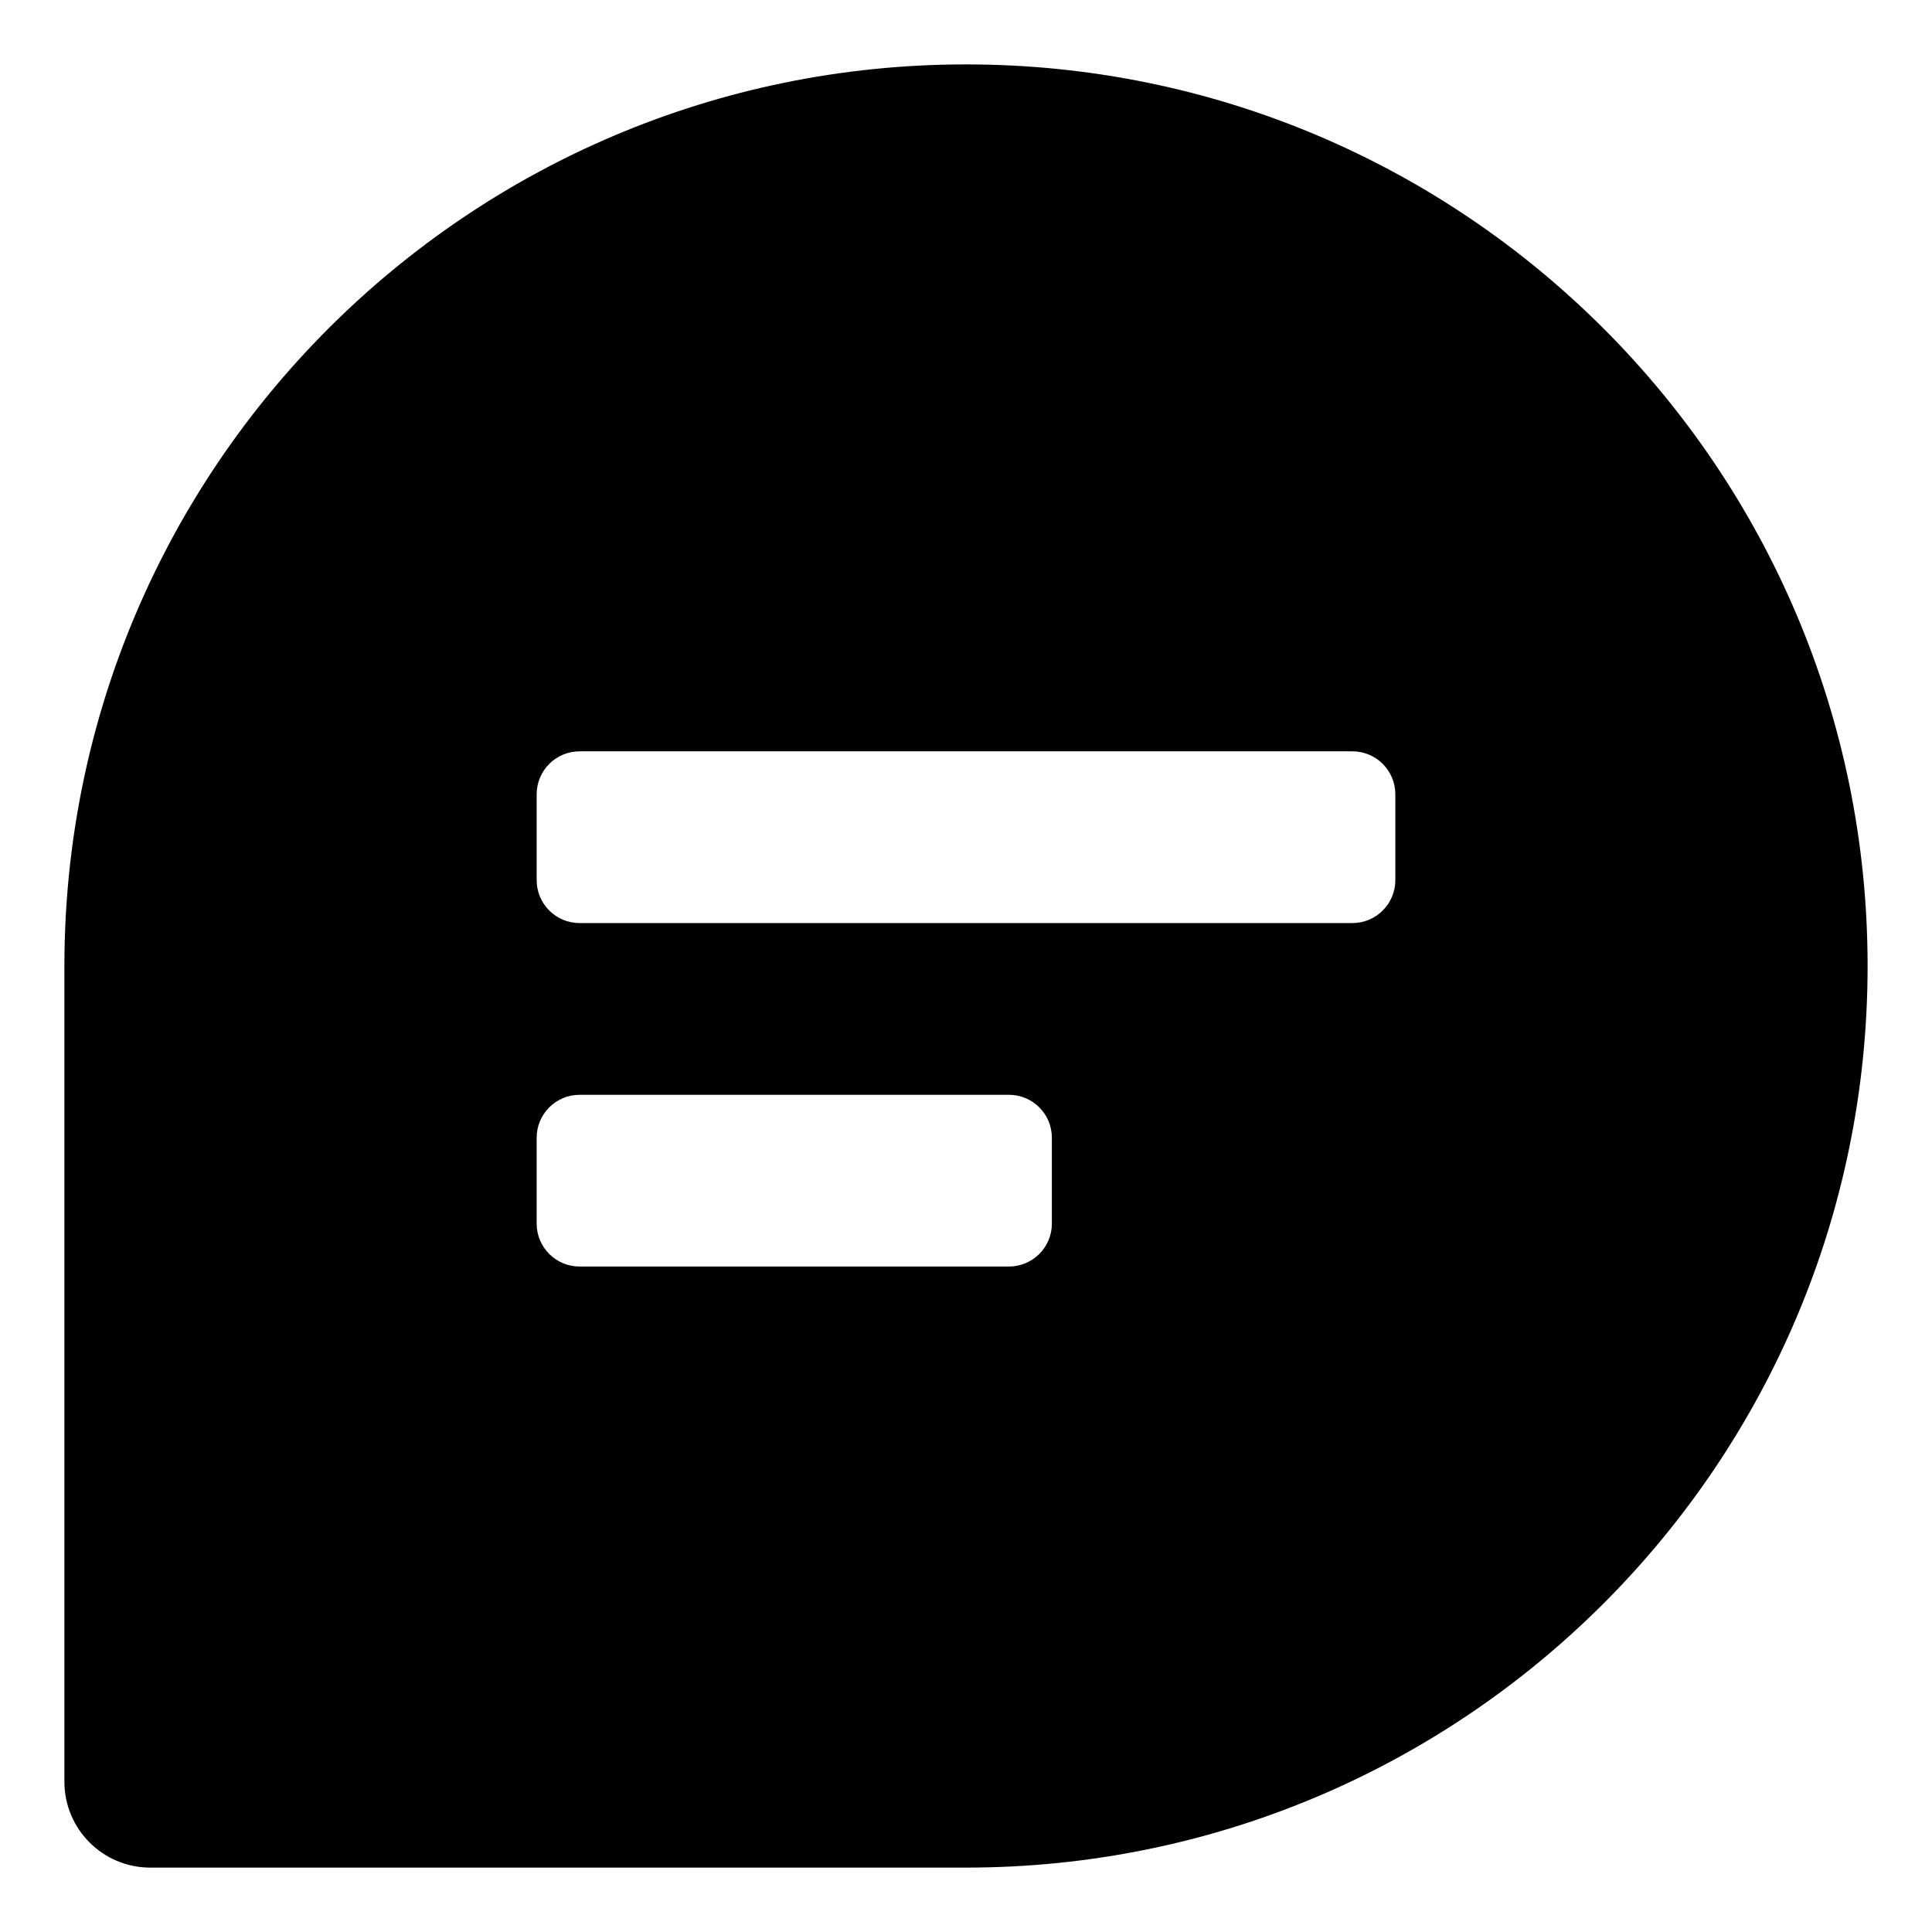
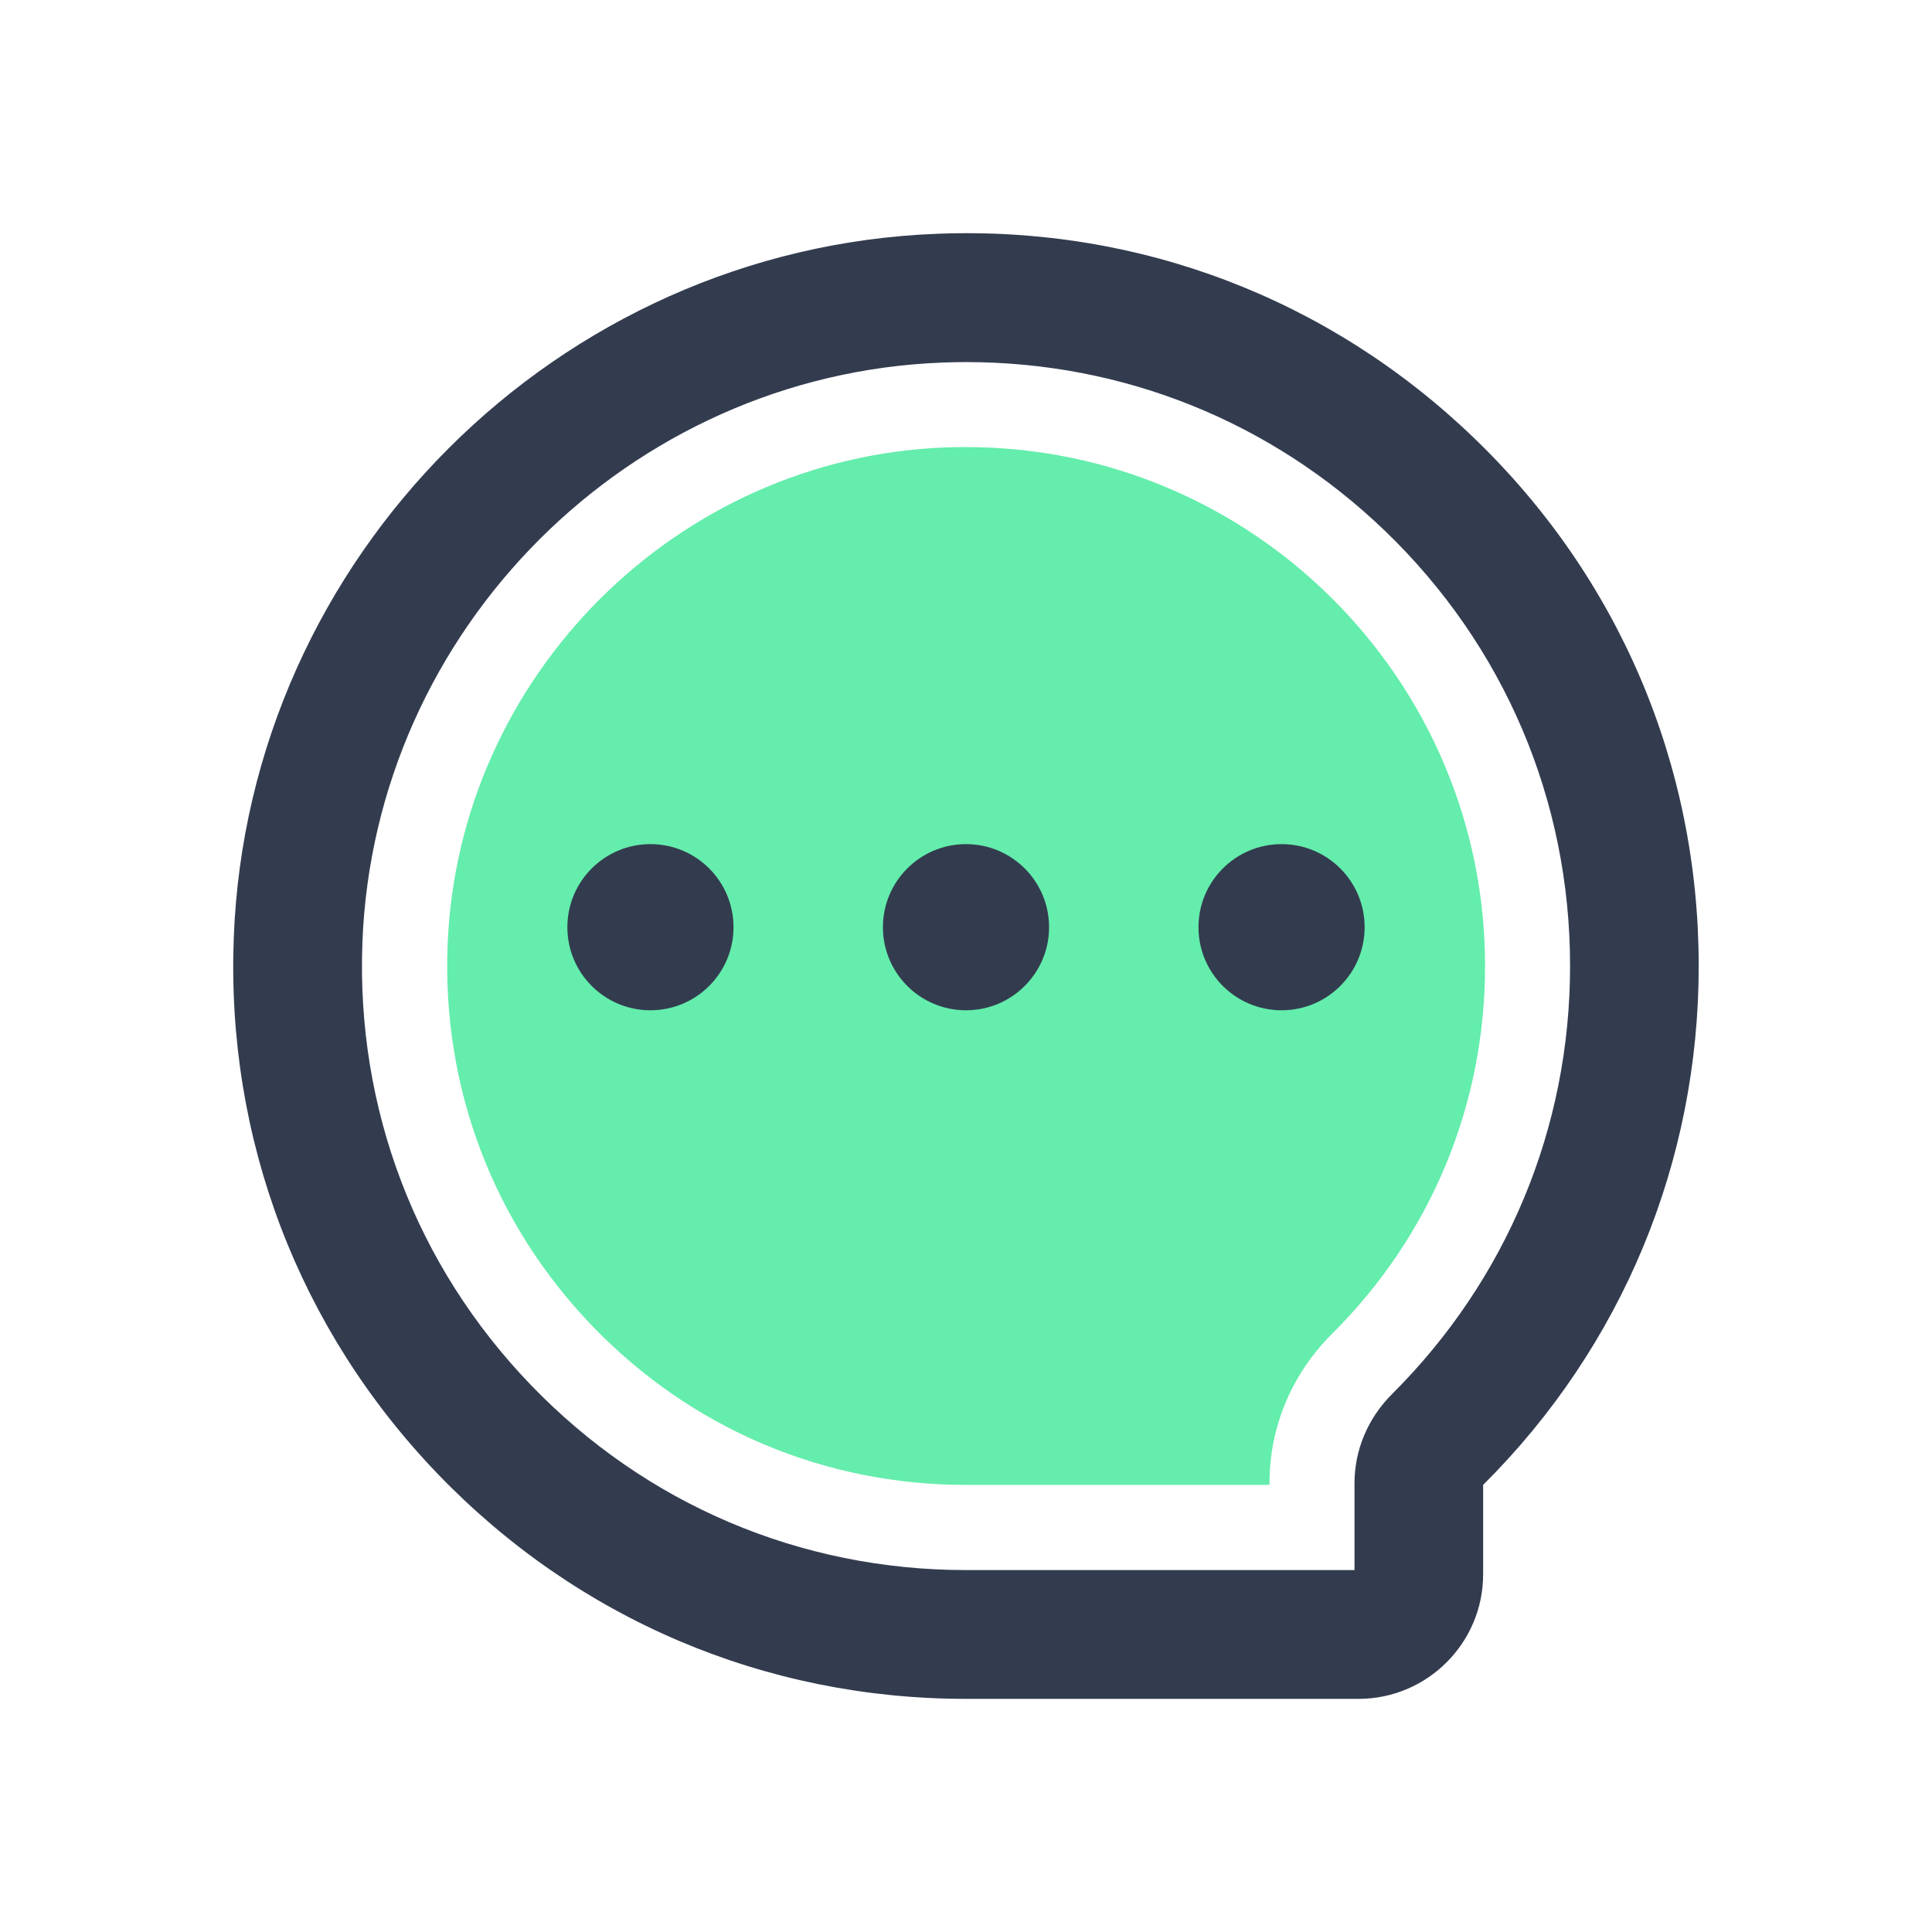
- <svg xmlns="http://www.w3.org/2000/svg" t="1683254586102" class="icon" viewBox="0 0 1024 1024" version="1.1" p-id="940" width="64" height="64">
-   <path d="M512 34.133c263.919 0 477.867 213.948 477.867 477.867S775.919 989.867 512 989.867H79.645A45.511 45.511 0 0 1 34.133 944.355V512C34.133 248.081 248.081 34.133 512 34.133zM307.2 580.267a22.755 22.755 0 0 0-22.755 22.755V648.533A22.755 22.755 0 0 0 307.2 671.289h227.555A22.755 22.755 0 0 0 557.511 648.533v-45.511A22.755 22.755 0 0 0 534.755 580.267H307.2z m0-182.045a22.755 22.755 0 0 0-22.755 22.756v45.51A22.755 22.755 0 0 0 307.2 489.245h409.6a22.755 22.755 0 0 0 22.755-22.756v-45.51A22.755 22.755 0 0 0 716.8 398.222H307.2z" p-id="941" />
+ <svg xmlns="http://www.w3.org/2000/svg" t="1686124597338" class="icon" viewBox="0 0 1024 1024" version="1.1" p-id="2639" width="200" height="200">
+   <path d="M720.043 900.437H512c-106.581 0-205.909-42.325-279.808-119.04-73.899-76.8-112.384-177.835-108.288-284.501 7.68-201.557 171.52-365.397 372.992-372.992 106.752-4.181 207.701 34.389 284.416 108.288 76.8 73.899 119.04 173.312 119.04 279.808 0 103.936-40.533 201.643-114.261 275.029v47.275c0.085 36.437-29.611 66.133-66.048 66.133zM512.085 191.915c-4.181 0-8.363 0.085-12.629 0.256-166.059 6.315-301.056 141.312-307.371 307.371-3.328 87.979 28.331 171.264 89.259 234.496 60.928 63.317 142.848 98.133 230.656 98.133h205.909v-45.995c0-17.664 7.083-34.475 19.883-47.275 60.843-60.587 94.379-141.141 94.379-226.901 0-87.808-34.816-169.728-98.133-230.656-60.245-57.941-138.667-89.429-221.952-89.429z" fill="#333C4F" p-id="2640" />
+   <path d="M512 787.029c-75.435 0-145.835-29.952-198.144-84.309-52.309-54.357-79.531-125.952-76.629-201.557 5.461-142.677 121.429-258.645 264.021-264.021 3.584-0.171 7.253-0.171 10.837-0.171 151.637 0 275.029 123.392 275.029 275.029 0 73.643-28.757 142.933-81.067 194.901-21.419 21.333-33.195 49.408-33.195 79.189v0.939H512z" fill="#64EDAC" p-id="2641" />
+   <path d="M344.747 491.435m-44.032 0a44.032 44.032 0 1 0 88.064 0 44.032 44.032 0 1 0-88.064 0Z" fill="#333C4F" p-id="2642" />
+   <path d="M512 491.435m-44.032 0a44.032 44.032 0 1 0 88.064 0 44.032 44.032 0 1 0-88.064 0Z" fill="#333C4F" p-id="2643" />
+   <path d="M679.253 491.435m-44.032 0a44.032 44.032 0 1 0 88.064 0 44.032 44.032 0 1 0-88.064 0Z" fill="#333C4F" p-id="2644" />
</svg>
